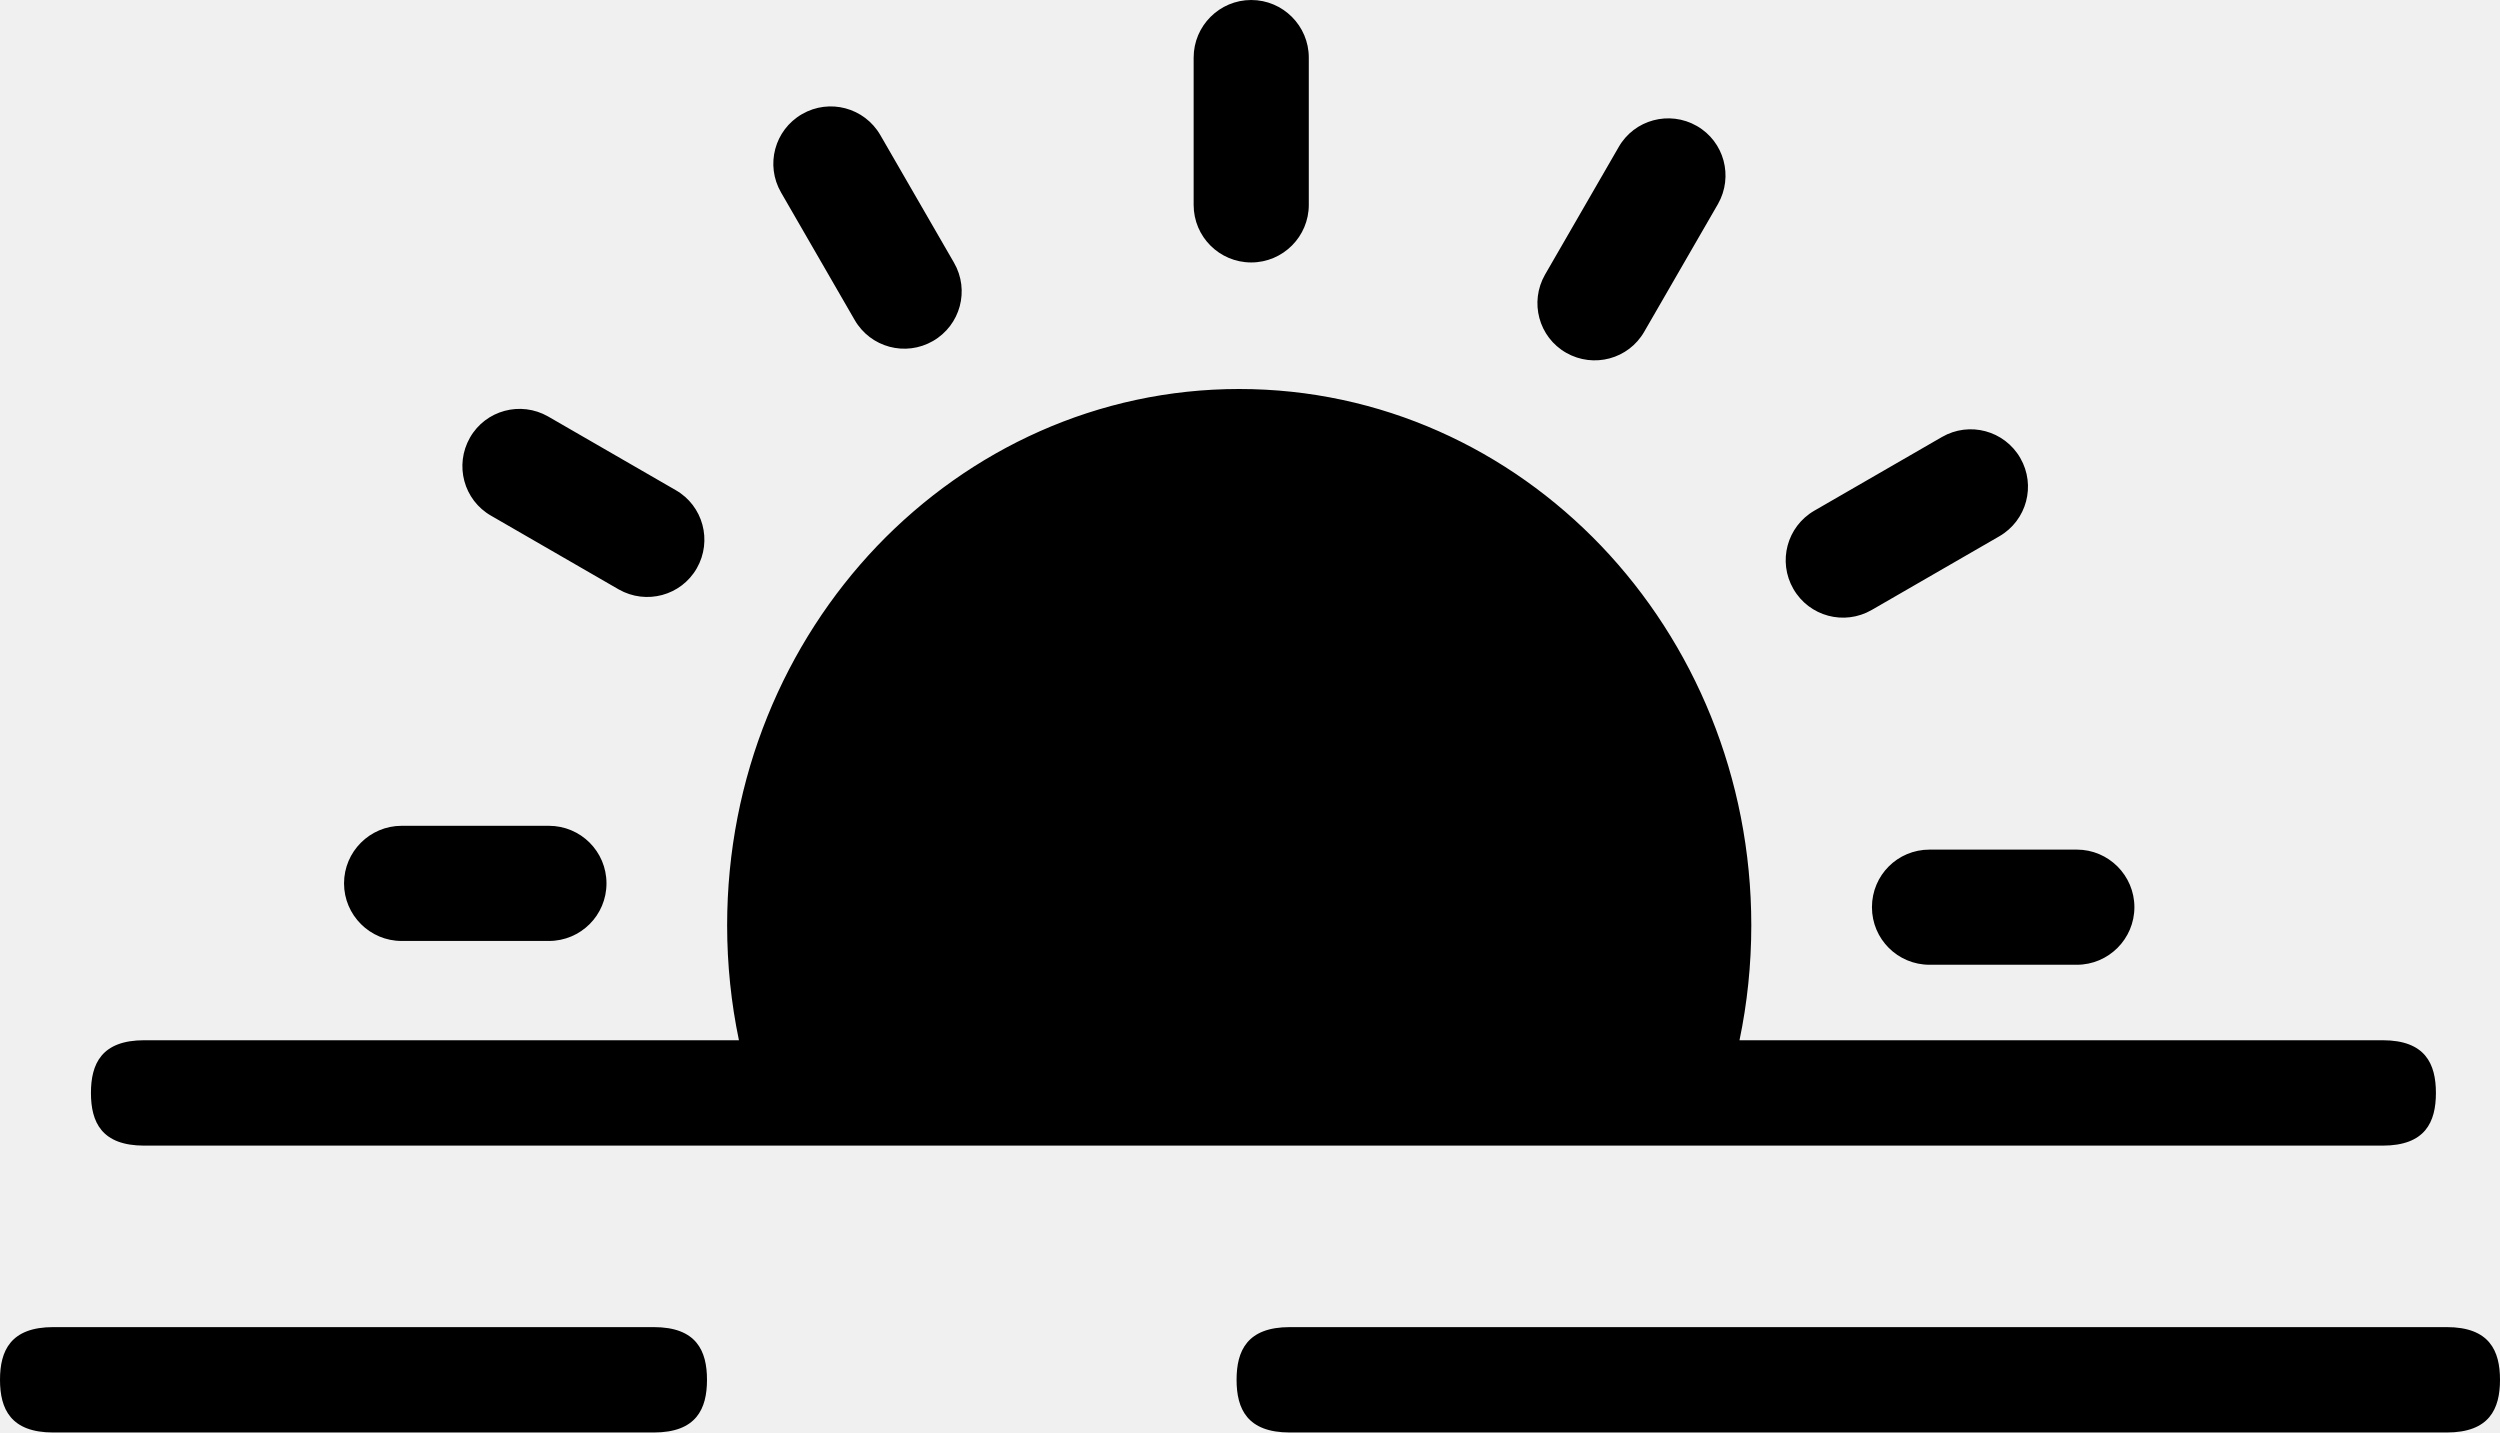
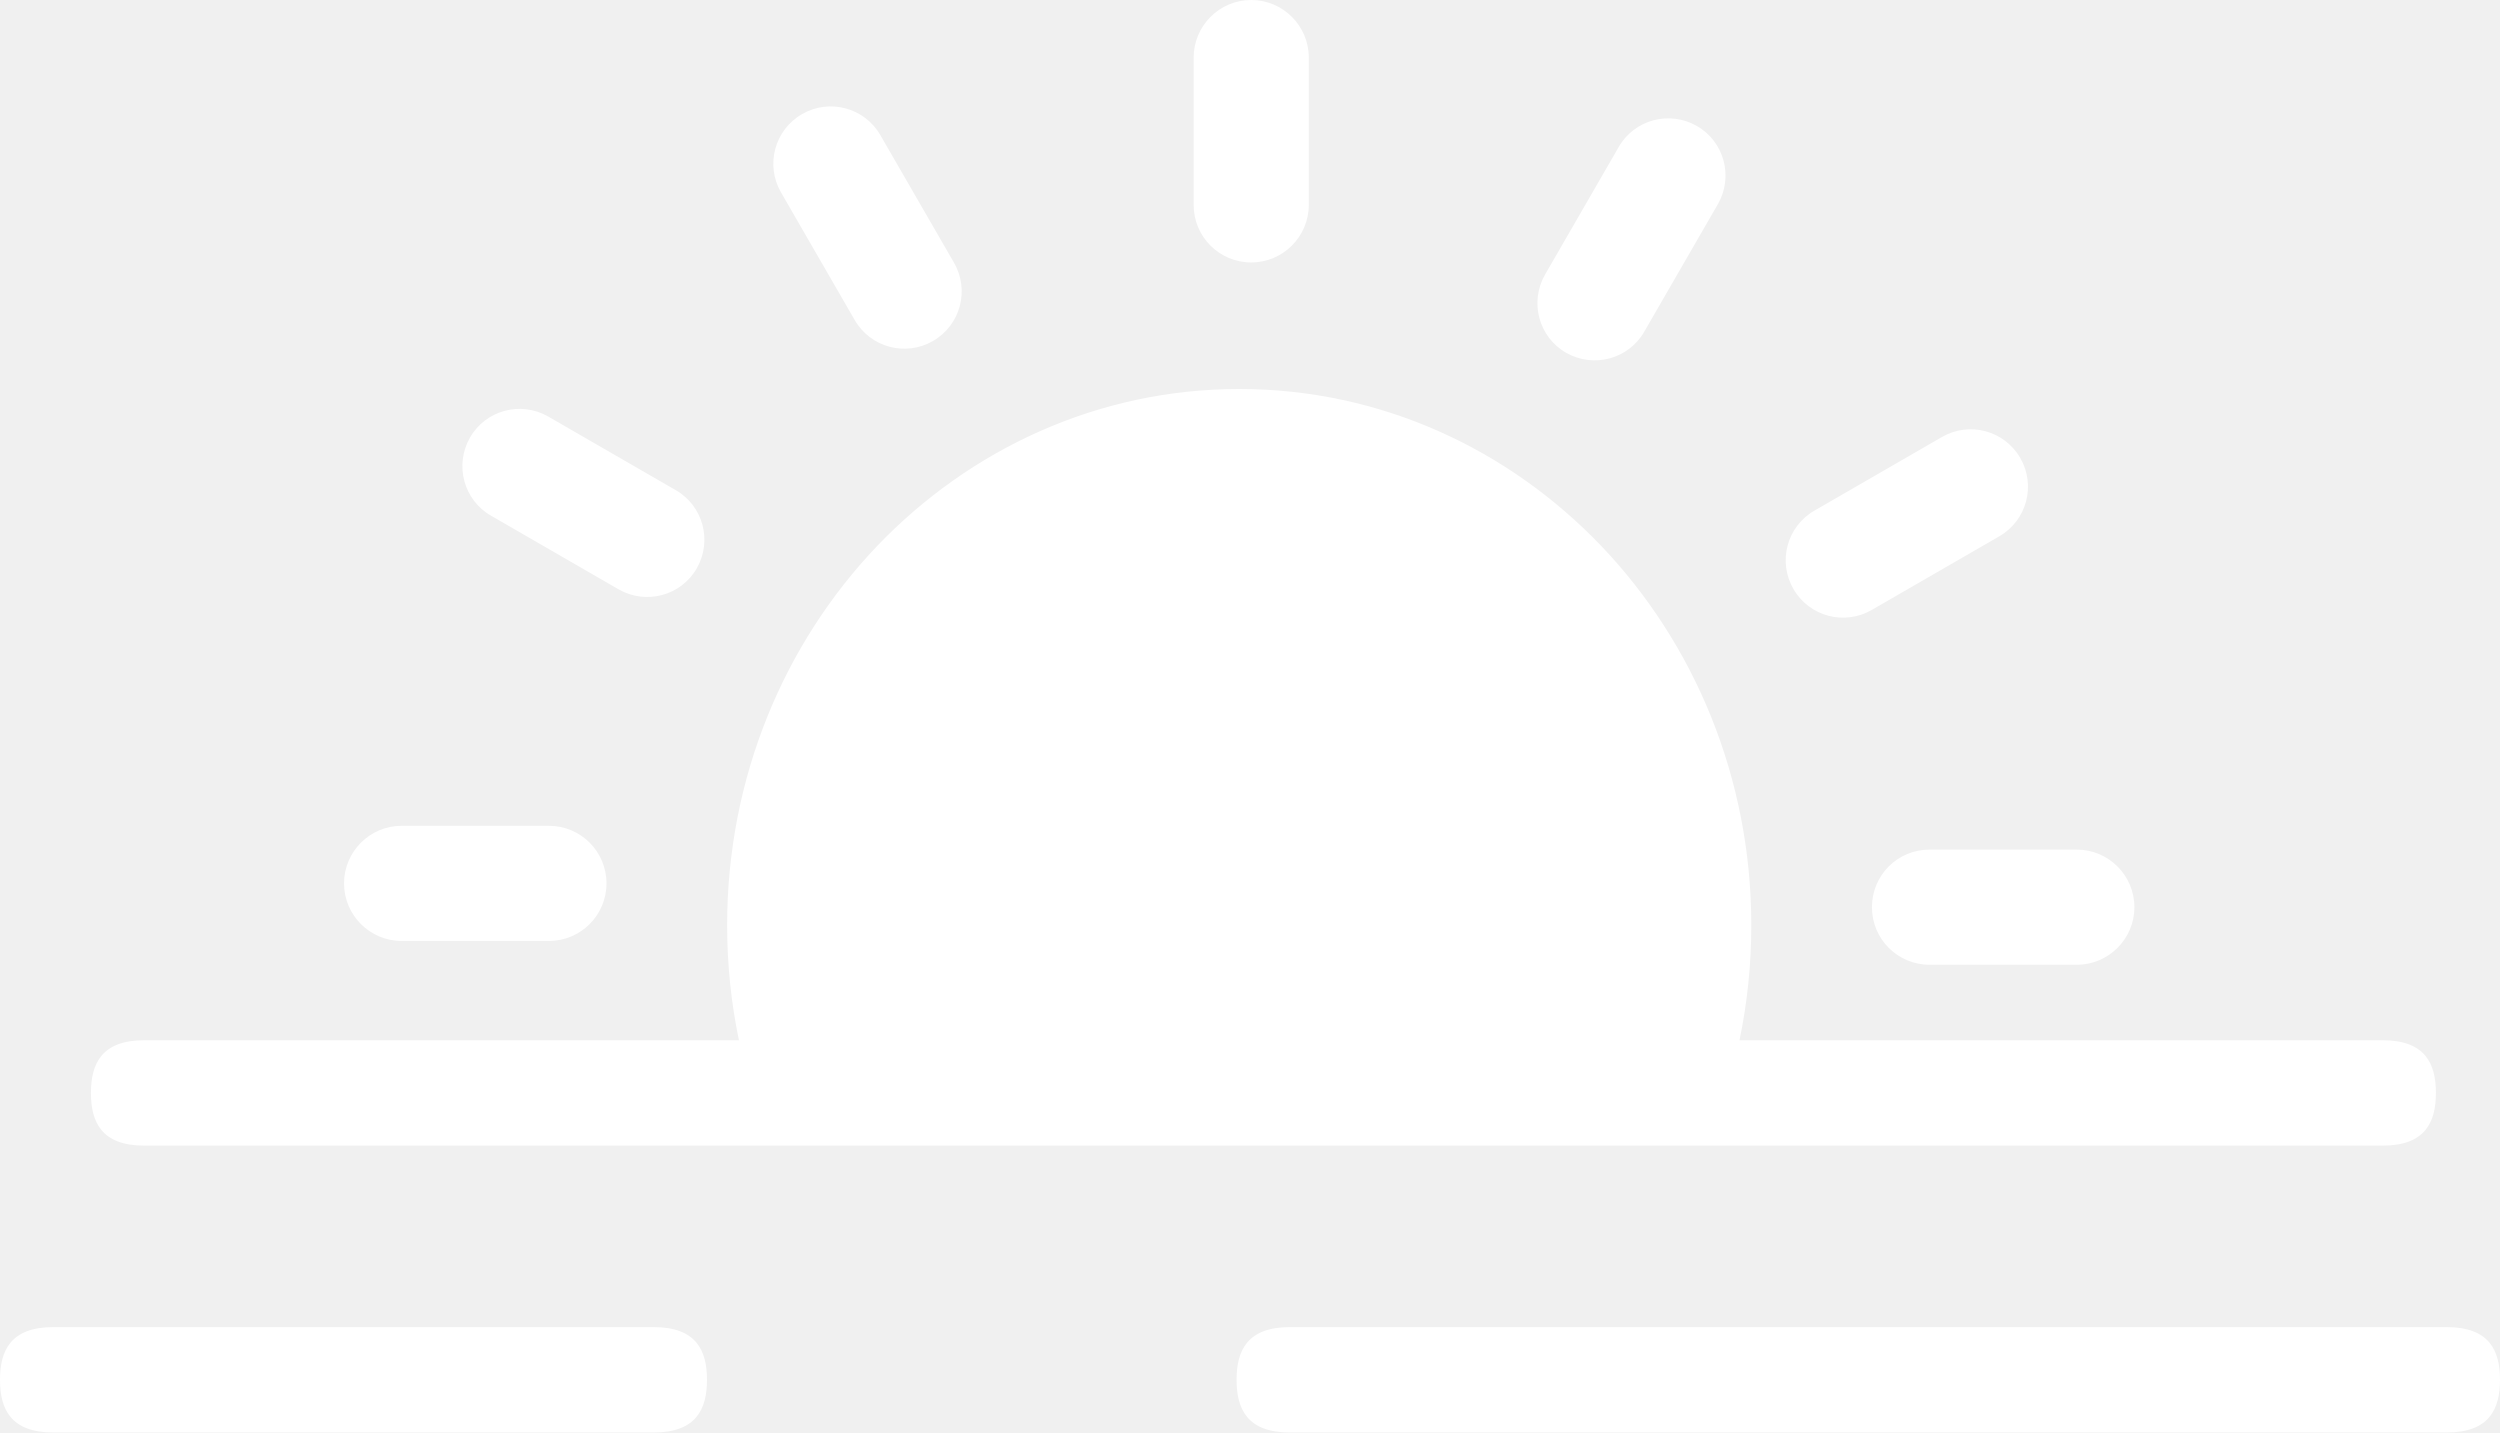
<svg xmlns="http://www.w3.org/2000/svg" version="1.1" id="Layer_1" x="0px" y="0px" viewBox="0 0 122.88 70.41" style="enable-background:new 0 0 122.88 70.41" xml:space="preserve">
  <g>
-     <path d="M60.91,19.12c6.95,0,13.24,2.95,17.8,7.72c4.55,4.77,7.37,11.37,7.37,18.64c0,1.94-0.2,3.83-0.58,5.65h31.61 c2.1,0,2.62,1.16,2.62,2.59c0,1.43-0.52,2.59-2.62,2.59H7.09c-2.1,0-2.62-1.16-2.62-2.59c0-1.43,0.52-2.59,2.62-2.59h29.23 c-0.38-1.82-0.58-3.71-0.58-5.65c0-7.28,2.82-13.87,7.37-18.64C47.67,22.08,53.96,19.12,60.91,19.12L60.91,19.12L60.91,19.12z M63.4,70.41c-2.1,0-2.62-1.16-2.62-2.59s0.52-2.59,2.62-2.59h56.86c2.1,0,2.62,1.16,2.62,2.59s-0.52,2.59-2.62,2.59H63.4 L63.4,70.41z M2.62,70.41c-2.1,0-2.62-1.16-2.62-2.59s0.52-2.59,2.62-2.59h29.51c2.1,0,2.62,1.16,2.62,2.59s-0.52,2.59-2.62,2.59 H2.62L2.62,70.41z M38.39,9.46c-0.78-1.35-0.32-3.07,1.03-3.85c1.35-0.78,3.07-0.32,3.85,1.03l3.62,6.27 c0.78,1.35,0.32,3.07-1.03,3.85c-1.35,0.78-3.07,0.32-3.85-1.03L38.39,9.46L38.39,9.46L38.39,9.46z M58.67,2.83 c0-1.56,1.27-2.83,2.83-2.83c1.56,0,2.83,1.27,2.83,2.83v7.24c0,1.56-1.27,2.83-2.83,2.83c-1.56,0-2.83-1.26-2.83-2.83V2.83 L58.67,2.83L58.67,2.83z M79.56,7.23c0.77-1.35,2.49-1.81,3.84-1.04c1.35,0.77,1.81,2.49,1.04,3.84l-3.62,6.27 c-0.77,1.35-2.49,1.81-3.84,1.04c-1.35-0.77-1.81-2.49-1.04-3.84L79.56,7.23L79.56,7.23L79.56,7.23z M95.45,21.48 c1.35-0.78,3.07-0.32,3.85,1.03c0.78,1.35,0.32,3.07-1.03,3.85L92,29.98c-1.35,0.78-3.07,0.32-3.85-1.03 c-0.78-1.35-0.32-3.07,1.03-3.85L95.45,21.48L95.45,21.48L95.45,21.48z M102.08,41.76c1.56,0,2.83,1.27,2.83,2.83 c0,1.56-1.27,2.83-2.83,2.83h-7.24c-1.56,0-2.83-1.26-2.83-2.83s1.26-2.83,2.83-2.83H102.08L102.08,41.76L102.08,41.76z M19.74,46.25c-1.56,0-2.83-1.27-2.83-2.83c0-1.56,1.27-2.83,2.83-2.83h7.24c1.56,0,2.83,1.26,2.83,2.83s-1.27,2.83-2.83,2.83 H19.74L19.74,46.25L19.74,46.25z M24.14,25.35c-1.35-0.77-1.81-2.49-1.04-3.84c0.77-1.35,2.49-1.81,3.84-1.04l6.27,3.62 c1.35,0.77,1.81,2.49,1.04,3.84c-0.77,1.35-2.49,1.81-3.84,1.04L24.14,25.35L24.14,25.35L24.14,25.35z" />
+     <path fill="white" d="M60.91,19.12c6.95,0,13.24,2.95,17.8,7.72c4.55,4.77,7.37,11.37,7.37,18.64c0,1.94-0.2,3.83-0.58,5.65h31.61 c2.1,0,2.62,1.16,2.62,2.59c0,1.43-0.52,2.59-2.62,2.59H7.09c-2.1,0-2.62-1.16-2.62-2.59c0-1.43,0.52-2.59,2.62-2.59h29.23 c-0.38-1.82-0.58-3.71-0.58-5.65c0-7.28,2.82-13.87,7.37-18.64C47.67,22.08,53.96,19.12,60.91,19.12L60.91,19.12L60.91,19.12z M63.4,70.41c-2.1,0-2.62-1.16-2.62-2.59s0.52-2.59,2.62-2.59h56.86c2.1,0,2.62,1.16,2.62,2.59s-0.52,2.59-2.62,2.59H63.4 L63.4,70.41z M2.62,70.41c-2.1,0-2.62-1.16-2.62-2.59s0.52-2.59,2.62-2.59h29.51c2.1,0,2.62,1.16,2.62,2.59s-0.52,2.59-2.62,2.59 H2.62L2.62,70.41z M38.39,9.46c-0.78-1.35-0.32-3.07,1.03-3.85c1.35-0.78,3.07-0.32,3.85,1.03l3.62,6.27 c0.78,1.35,0.32,3.07-1.03,3.85c-1.35,0.78-3.07,0.32-3.85-1.03L38.39,9.46L38.39,9.46L38.39,9.46z M58.67,2.83 c0-1.56,1.27-2.83,2.83-2.83c1.56,0,2.83,1.27,2.83,2.83v7.24c0,1.56-1.27,2.83-2.83,2.83c-1.56,0-2.83-1.26-2.83-2.83V2.83 L58.67,2.83L58.67,2.83z M79.56,7.23c0.77-1.35,2.49-1.81,3.84-1.04c1.35,0.77,1.81,2.49,1.04,3.84l-3.62,6.27 c-0.77,1.35-2.49,1.81-3.84,1.04c-1.35-0.77-1.81-2.49-1.04-3.84L79.56,7.23L79.56,7.23L79.56,7.23z M95.45,21.48 c1.35-0.78,3.07-0.32,3.85,1.03c0.78,1.35,0.32,3.07-1.03,3.85L92,29.98c-1.35,0.78-3.07,0.32-3.85-1.03 c-0.78-1.35-0.32-3.07,1.03-3.85L95.45,21.48L95.45,21.48L95.45,21.48z M102.08,41.76c1.56,0,2.83,1.27,2.83,2.83 c0,1.56-1.27,2.83-2.83,2.83h-7.24c-1.56,0-2.83-1.26-2.83-2.83s1.26-2.83,2.83-2.83H102.08L102.08,41.76L102.08,41.76z M19.74,46.25c-1.56,0-2.83-1.27-2.83-2.83c0-1.56,1.27-2.83,2.83-2.83h7.24c1.56,0,2.83,1.26,2.83,2.83s-1.27,2.83-2.83,2.83 H19.74L19.74,46.25L19.74,46.25z M24.14,25.35c-1.35-0.77-1.81-2.49-1.04-3.84c0.77-1.35,2.49-1.81,3.84-1.04l6.27,3.62 c1.35,0.77,1.81,2.49,1.04,3.84c-0.77,1.35-2.49,1.81-3.84,1.04L24.14,25.35L24.14,25.35L24.14,25.35z" />
  </g>
</svg>
